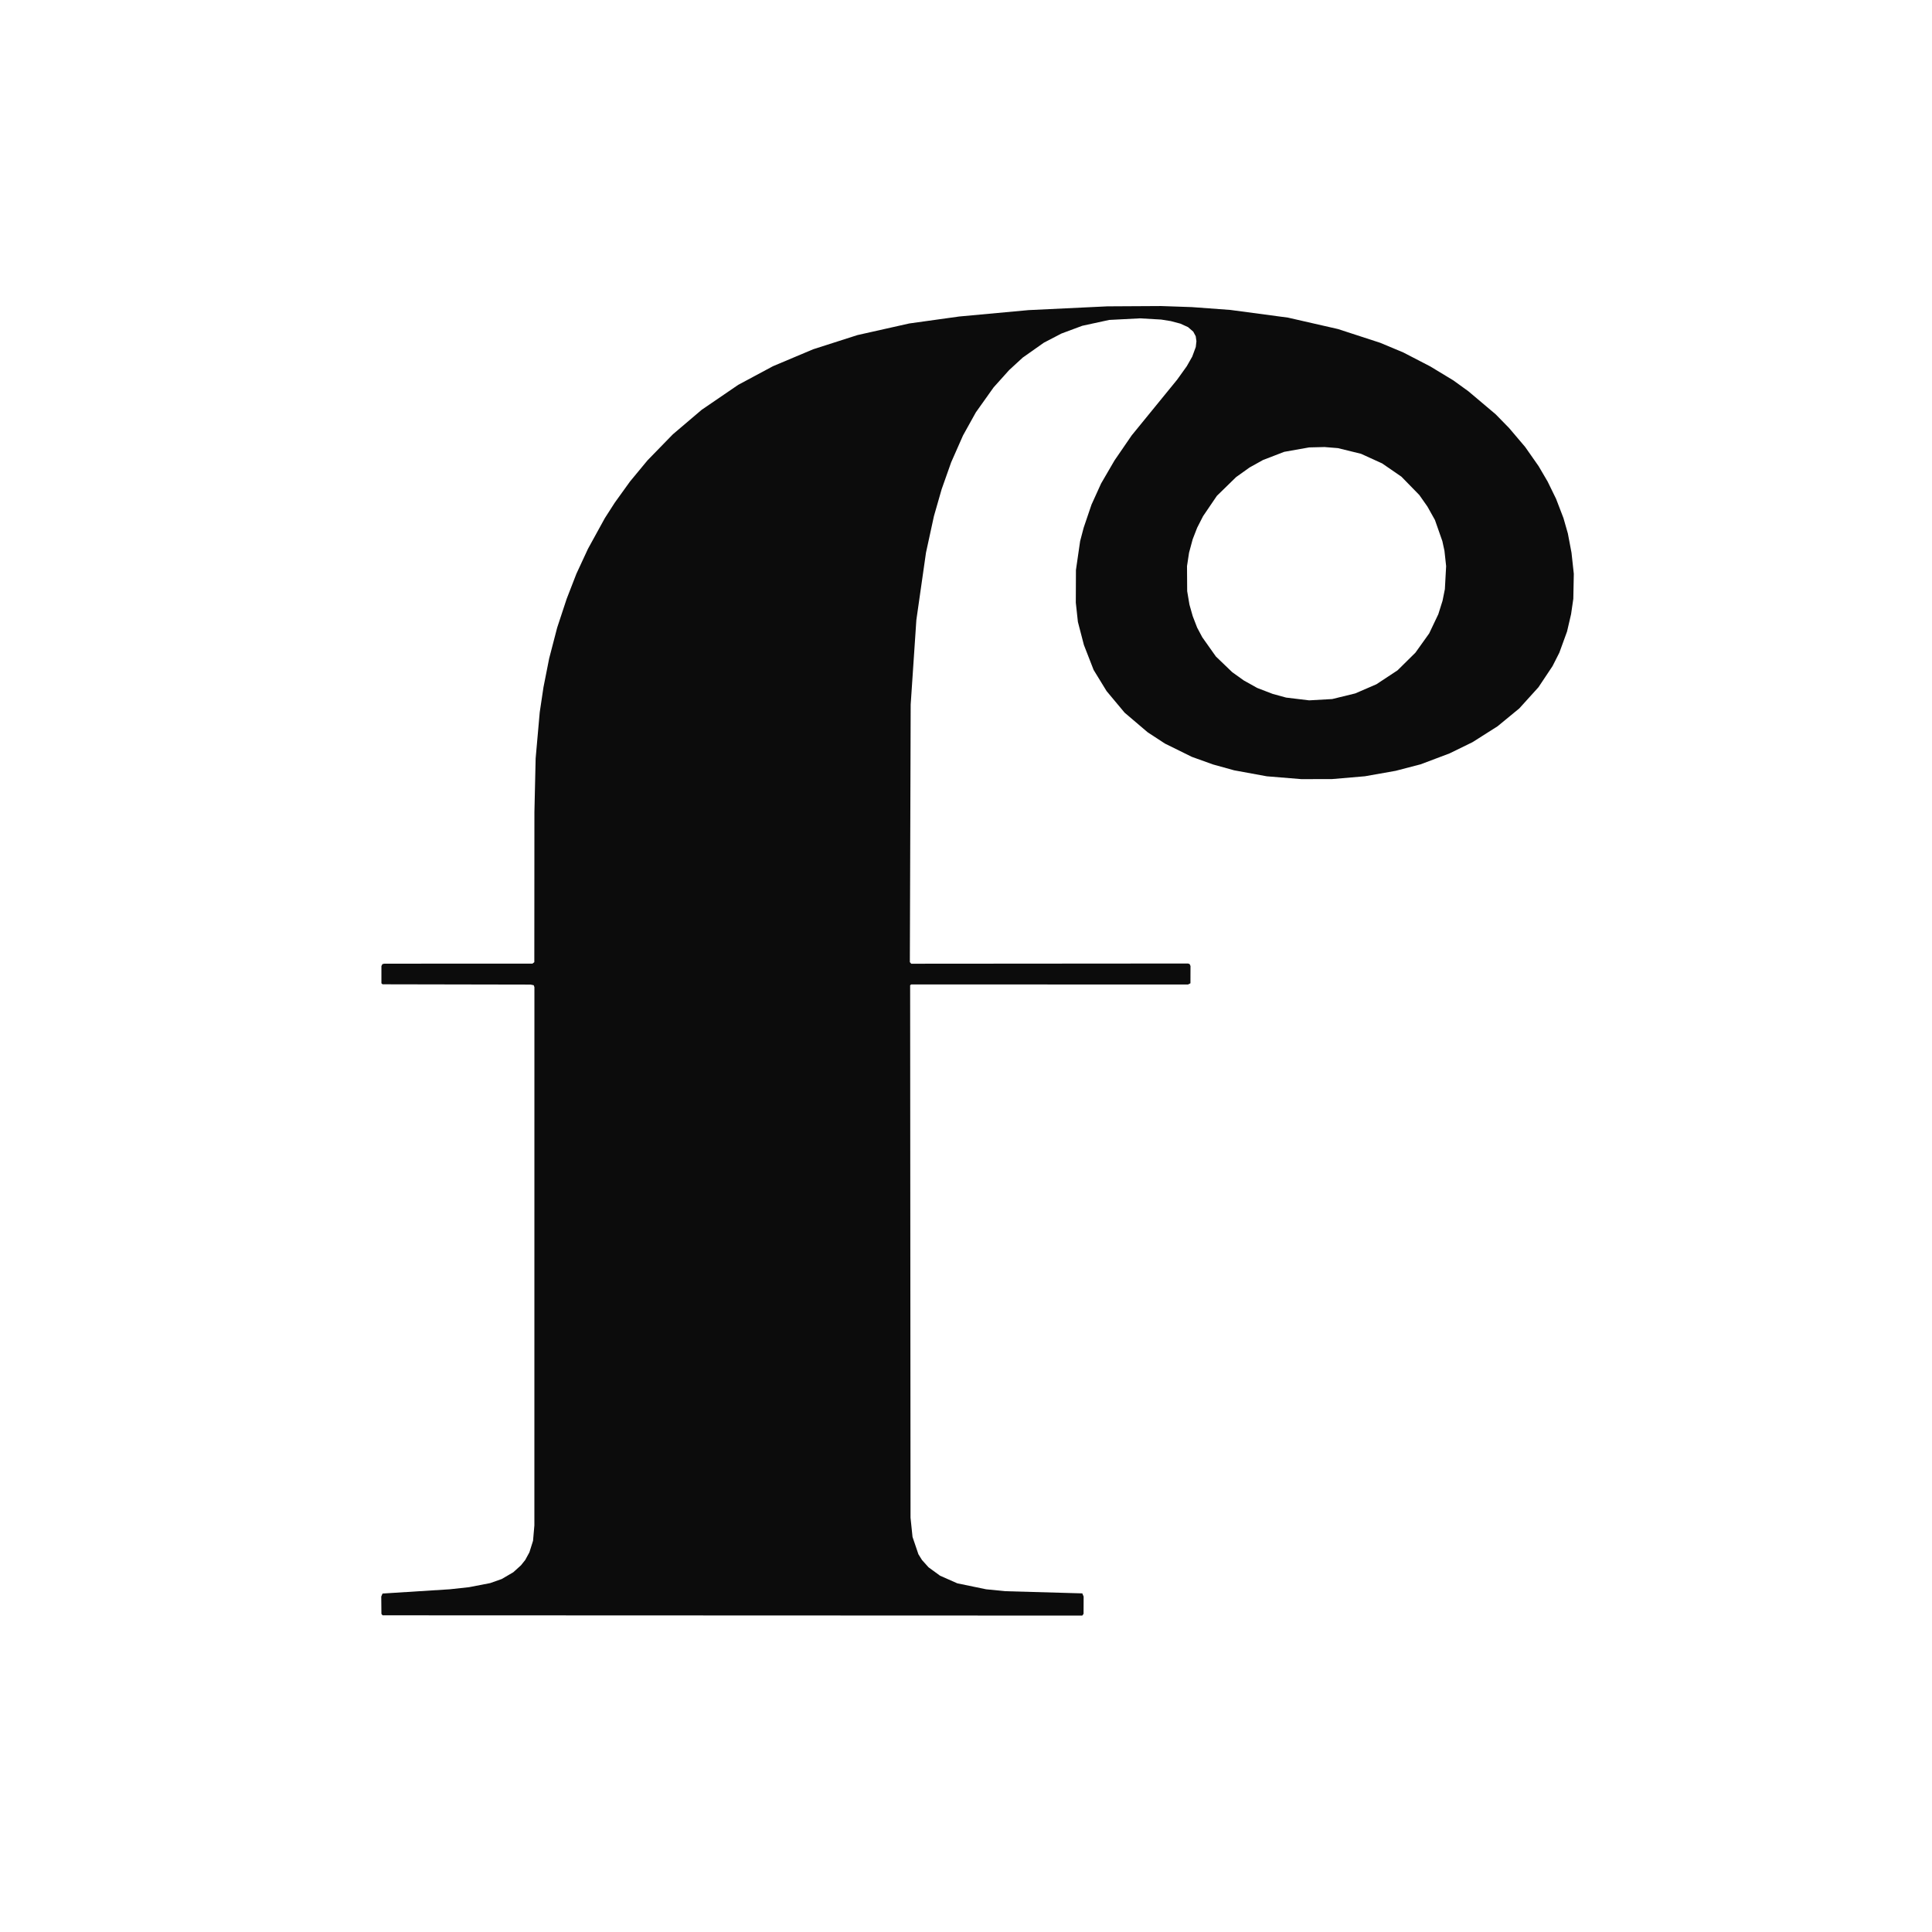
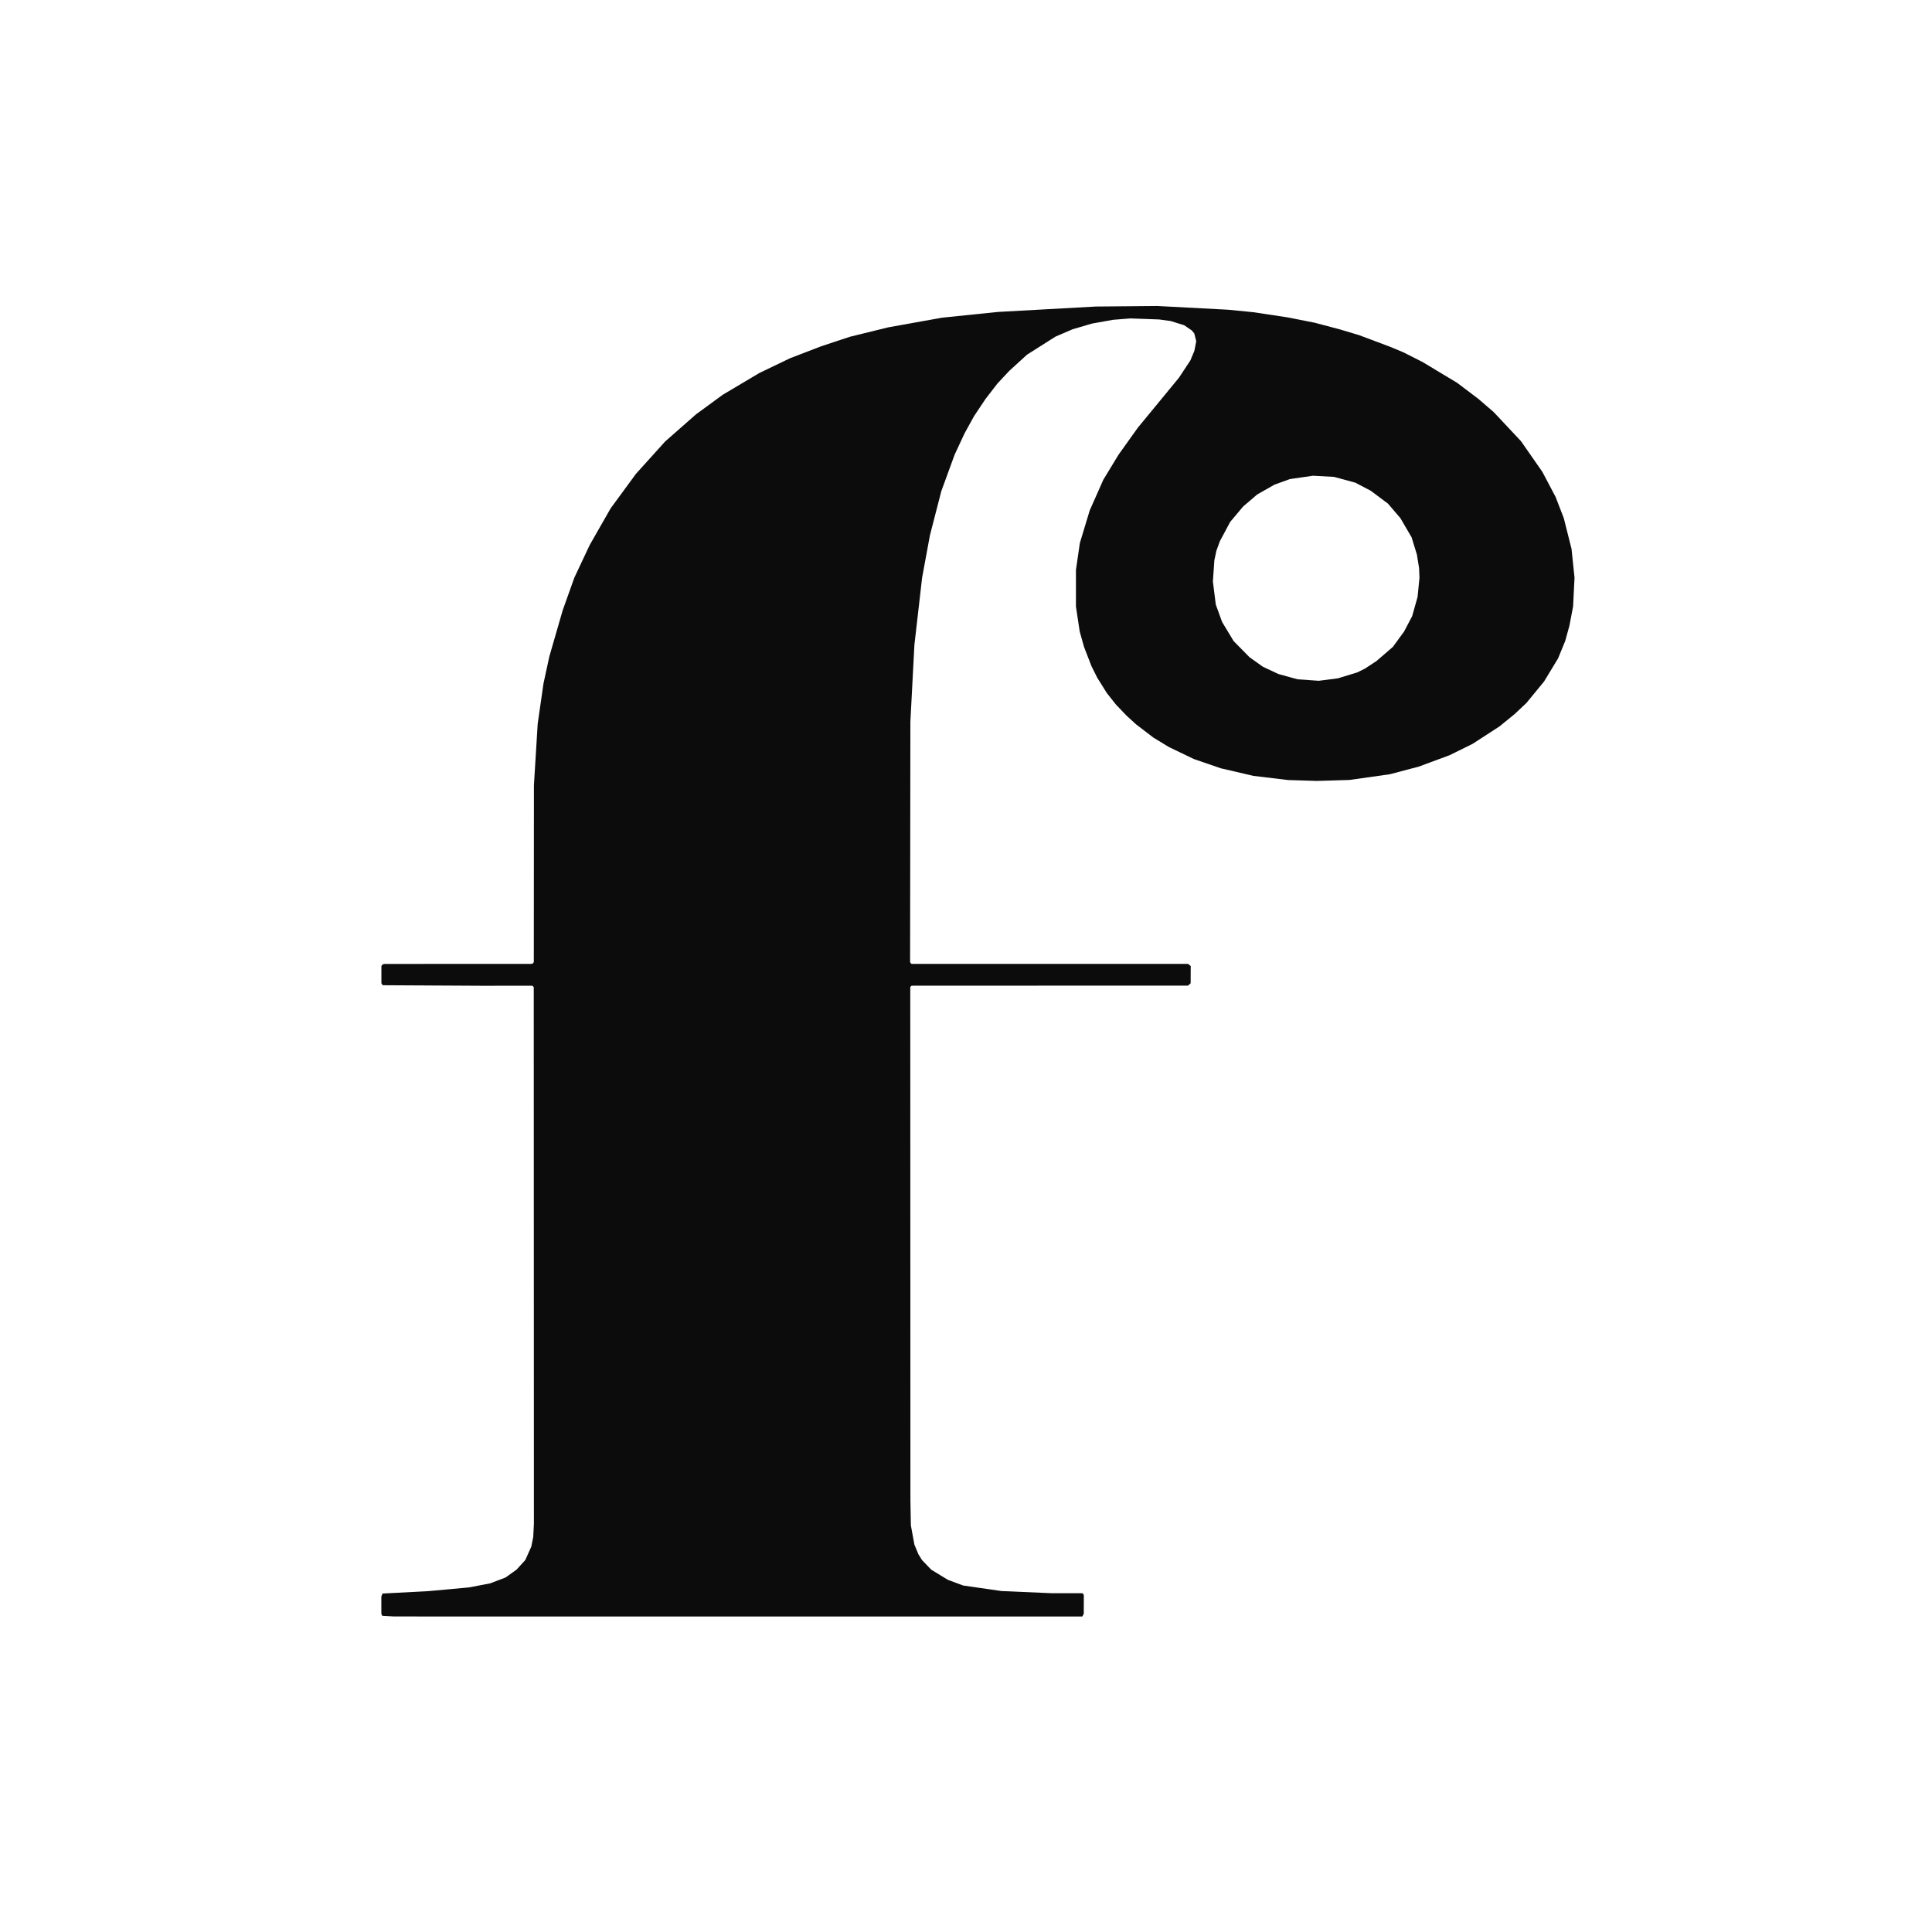
<svg xmlns="http://www.w3.org/2000/svg" viewBox="0 0 1024 1024" role="img" aria-label="Fovea mark">
-   <path d="M631.72 162.77L652.10 164.27L682.67 168.35L709.16 174.40L731.57 181.70L743.80 186.82L758.07 194.21L770.29 201.61L778.24 207.35L792.71 219.56L799.84 226.85L808.37 236.90L815.50 247.08L820.28 255.24L824.76 264.41L828.67 274.60L831 282.75L832.93 292.94L834.15 304.14L833.89 317.39L832.70 325.54L830.57 334.71L826.49 345.92L822.88 353.05L815.41 364.26L805.26 375.47L793.73 384.95L780.48 393.36L768.25 399.34L752.97 405.10L739.73 408.55L723.42 411.44L706.10 412.92L689.80 412.96L671.46 411.46L654.14 408.29L642.93 405.18L631.72 401.15L617.46 394.12L608.29 388.13L596.06 377.72L586.52 366.30L579.65 355.09L574.49 341.84L571.31 329.62L570.20 319.43L570.27 302.11L572.49 286.82L574.37 279.69L578.52 267.46L583.61 256.25L590.72 244.03L599.81 230.78L623.91 201.23L629.02 194.10L631.91 189.01L633.79 183.91L634.13 180.86L633.76 178.22L632.44 175.76L629.68 173.38L625.61 171.53L620.51 170.18L615.42 169.37L604.21 168.73L587.91 169.57L573.64 172.67L562.59 176.78L553.27 181.63L542.06 189.54L534.88 196.14L526.64 205.31L517.22 218.56L510.43 230.78L504.13 245.05L499.09 259.31L495 273.58L490.79 292.94L485.69 328.60L482.68 373.43L482.24 509.96L482.96 510.79L629.68 510.68L630.53 510.98L630.99 512L630.96 521.17L629.68 521.80L482.96 521.78L482.39 522.19L482.60 804.43L483.66 814.61L486.78 823.79L488.68 826.84L492.13 830.69L498.24 835.15L507.41 839.20L522.70 842.36L532.89 843.37L573.64 844.52L574.35 846.20L574.31 855.37L573.64 856.29L202.76 856.15L202.16 855.37L202.07 846.20L202.76 844.61L238.42 842.35L248.61 841.24L259.82 839.07L265.93 836.91L272.05 833.33L276.12 829.65L278.37 826.84L280.59 822.77L282.52 816.65L283.23 808.50L283.25 523.21L282.88 522.19L281.22 521.85L202.76 521.70L202.16 521.17L202.16 512L202.71 510.98L203.78 510.76L280.20 510.75L282.24 510.73L283.20 509.96L283.25 430.49L283.90 401.96L286.07 377.50L288.05 364.26L291.07 348.98L295.31 332.67L300.35 317.39L305.49 304.14L311.63 290.90L320.59 274.60L325.83 266.44L333.89 255.24L343.16 244.03L356.62 230.20L371.90 217.21L391.26 203.98L409.69 194.10L431 185.12L454.43 177.61L481.94 171.44L508.43 167.75L545.11 164.37L586.89 162.37L615.42 162.21ZM693.87 237.14L680.63 239.49L669.42 243.81L662.29 247.78L655.16 252.87L644.97 262.81L637.65 273.58L634.53 279.69L632.15 285.80L630.22 292.94L629.14 300.07L629.23 313.31L630.43 320.45L632.16 326.56L634.52 332.67L637.24 337.77L644.45 347.96L653.12 356.28L659.23 360.65L666.36 364.63L674.52 367.77L681.65 369.73L693.87 371.20L706.10 370.51L718.33 367.52L729.54 362.67L740.74 355.28L750.21 345.92L757.49 335.73L762.34 325.54L764.58 318.41L765.81 312.29L766.48 300.07L765.59 291.92L764.48 286.82L760.55 275.61L756.56 268.48L752.27 262.37L742.78 252.65L732.59 245.63L721.39 240.53L709.16 237.52L702.03 236.94Z" fill="#0C0C0C" />
+   <path d="M651.08 164.17L664.33 165.48L682.67 168.25L696.93 171.08L710.18 174.59L720.37 177.64L736.67 183.76L743.80 186.72L753.99 191.88L772.33 202.91L783.54 211.39L791.69 218.41L806.17 233.84L817.51 250.14L824.50 263.39L828.83 274.60L832.94 290.90L834.53 306.18L833.77 321.46L831.82 331.65L829.57 339.80L825.80 348.98L818.39 361.20L809.01 372.62L802.73 378.52L794.75 385.02L780.48 394.27L768.25 400.30L751.95 406.33L736.67 410.36L715.27 413.39L697.95 413.91L682.67 413.43L664.33 411.23L647 407.20L632.74 402.29L619.49 395.92L611.34 390.95L602.17 383.95L597.08 379.30L591.47 373.43L586.64 367.32L581.54 359.16L578.49 353.05L574.55 342.86L572.27 334.71L570.27 321.46L570.27 302.11L572.34 287.84L577.58 270.52L584.81 254.22L592.87 240.97L603.06 226.71L624.86 200.21L630.92 191.04L633.04 185.95L634.03 180.86L633.01 176.78L631.72 175.17L627.65 172.39L620.51 170.16L614.40 169.32L599.12 168.77L589.95 169.50L578.74 171.51L568.55 174.50L559.38 178.44L544.33 187.99L534.93 196.57L528.67 203.27L522.37 211.42L516.25 220.59L511.20 229.76L505.98 240.97L498.91 260.33L492.87 283.77L488.74 306.18L484.65 341.84L482.52 382.60L482.37 509.96L482.96 510.82L483.98 510.88L629.68 510.88L631.10 512L631.06 521.17L629.68 522.39L483.98 522.44L482.96 522.53L482.46 523.21L482.54 795.26L482.78 808.50L484.65 818.69L486.78 823.79L488.66 826.84L493.55 831.94L502.32 837.31L510.47 840.35L530.85 843.29L557.34 844.43L573.64 844.42L574.41 845.18L574.45 846.20L574.42 855.37L573.64 856.77L208.88 856.76L202.58 856.39L202.13 855.37L202.12 846.20L202.76 844.61L227.22 843.32L248.61 841.36L259.82 839.21L267.97 836.09L273.78 831.94L278.43 826.84L281.61 819.71L282.63 814.61L282.98 807.48L282.90 523.21L282.24 522.49L281.22 522.45L255.75 522.48L202.84 522.19L202.15 521.17L202.15 512L202.76 511.16L203.78 510.90L281.22 510.88L282.24 510.80L282.93 509.96L282.99 416.22L284.99 383.62L288.07 362.22L291.16 347.96L298.23 323.50L304.41 306.18L312.56 288.86L323.61 269.50L337.05 251.16L352.54 233.99L368.94 219.57L383.11 209.21L402.47 197.70L418.77 189.86L435.07 183.60L450.36 178.52L470.73 173.51L499.26 168.39L528.81 165.34L580.78 162.47L613.38 162.18ZM683.69 253.92L675.53 256.86L666.36 262.07L658.87 268.48L652.02 276.63L646.57 286.82L644.71 291.92L643.63 297.01L642.86 308.22L644.40 320.45L647.72 329.62L653.86 339.80L662.29 348.36L669.42 353.43L677.57 357.24L687.76 360.05L698.97 360.83L709.16 359.52L719.35 356.40L723.42 354.39L729.54 350.38L738.26 342.86L744.20 334.71L748.48 326.56L751.35 316.37L752.35 306.18L752.14 301.09L750.99 293.95L748.17 284.78L742.22 274.60L735.65 266.93L726.48 260.08L718.33 255.82L707.12 252.76L695.91 252.15Z" fill="#0C0C0C" />
</svg>
